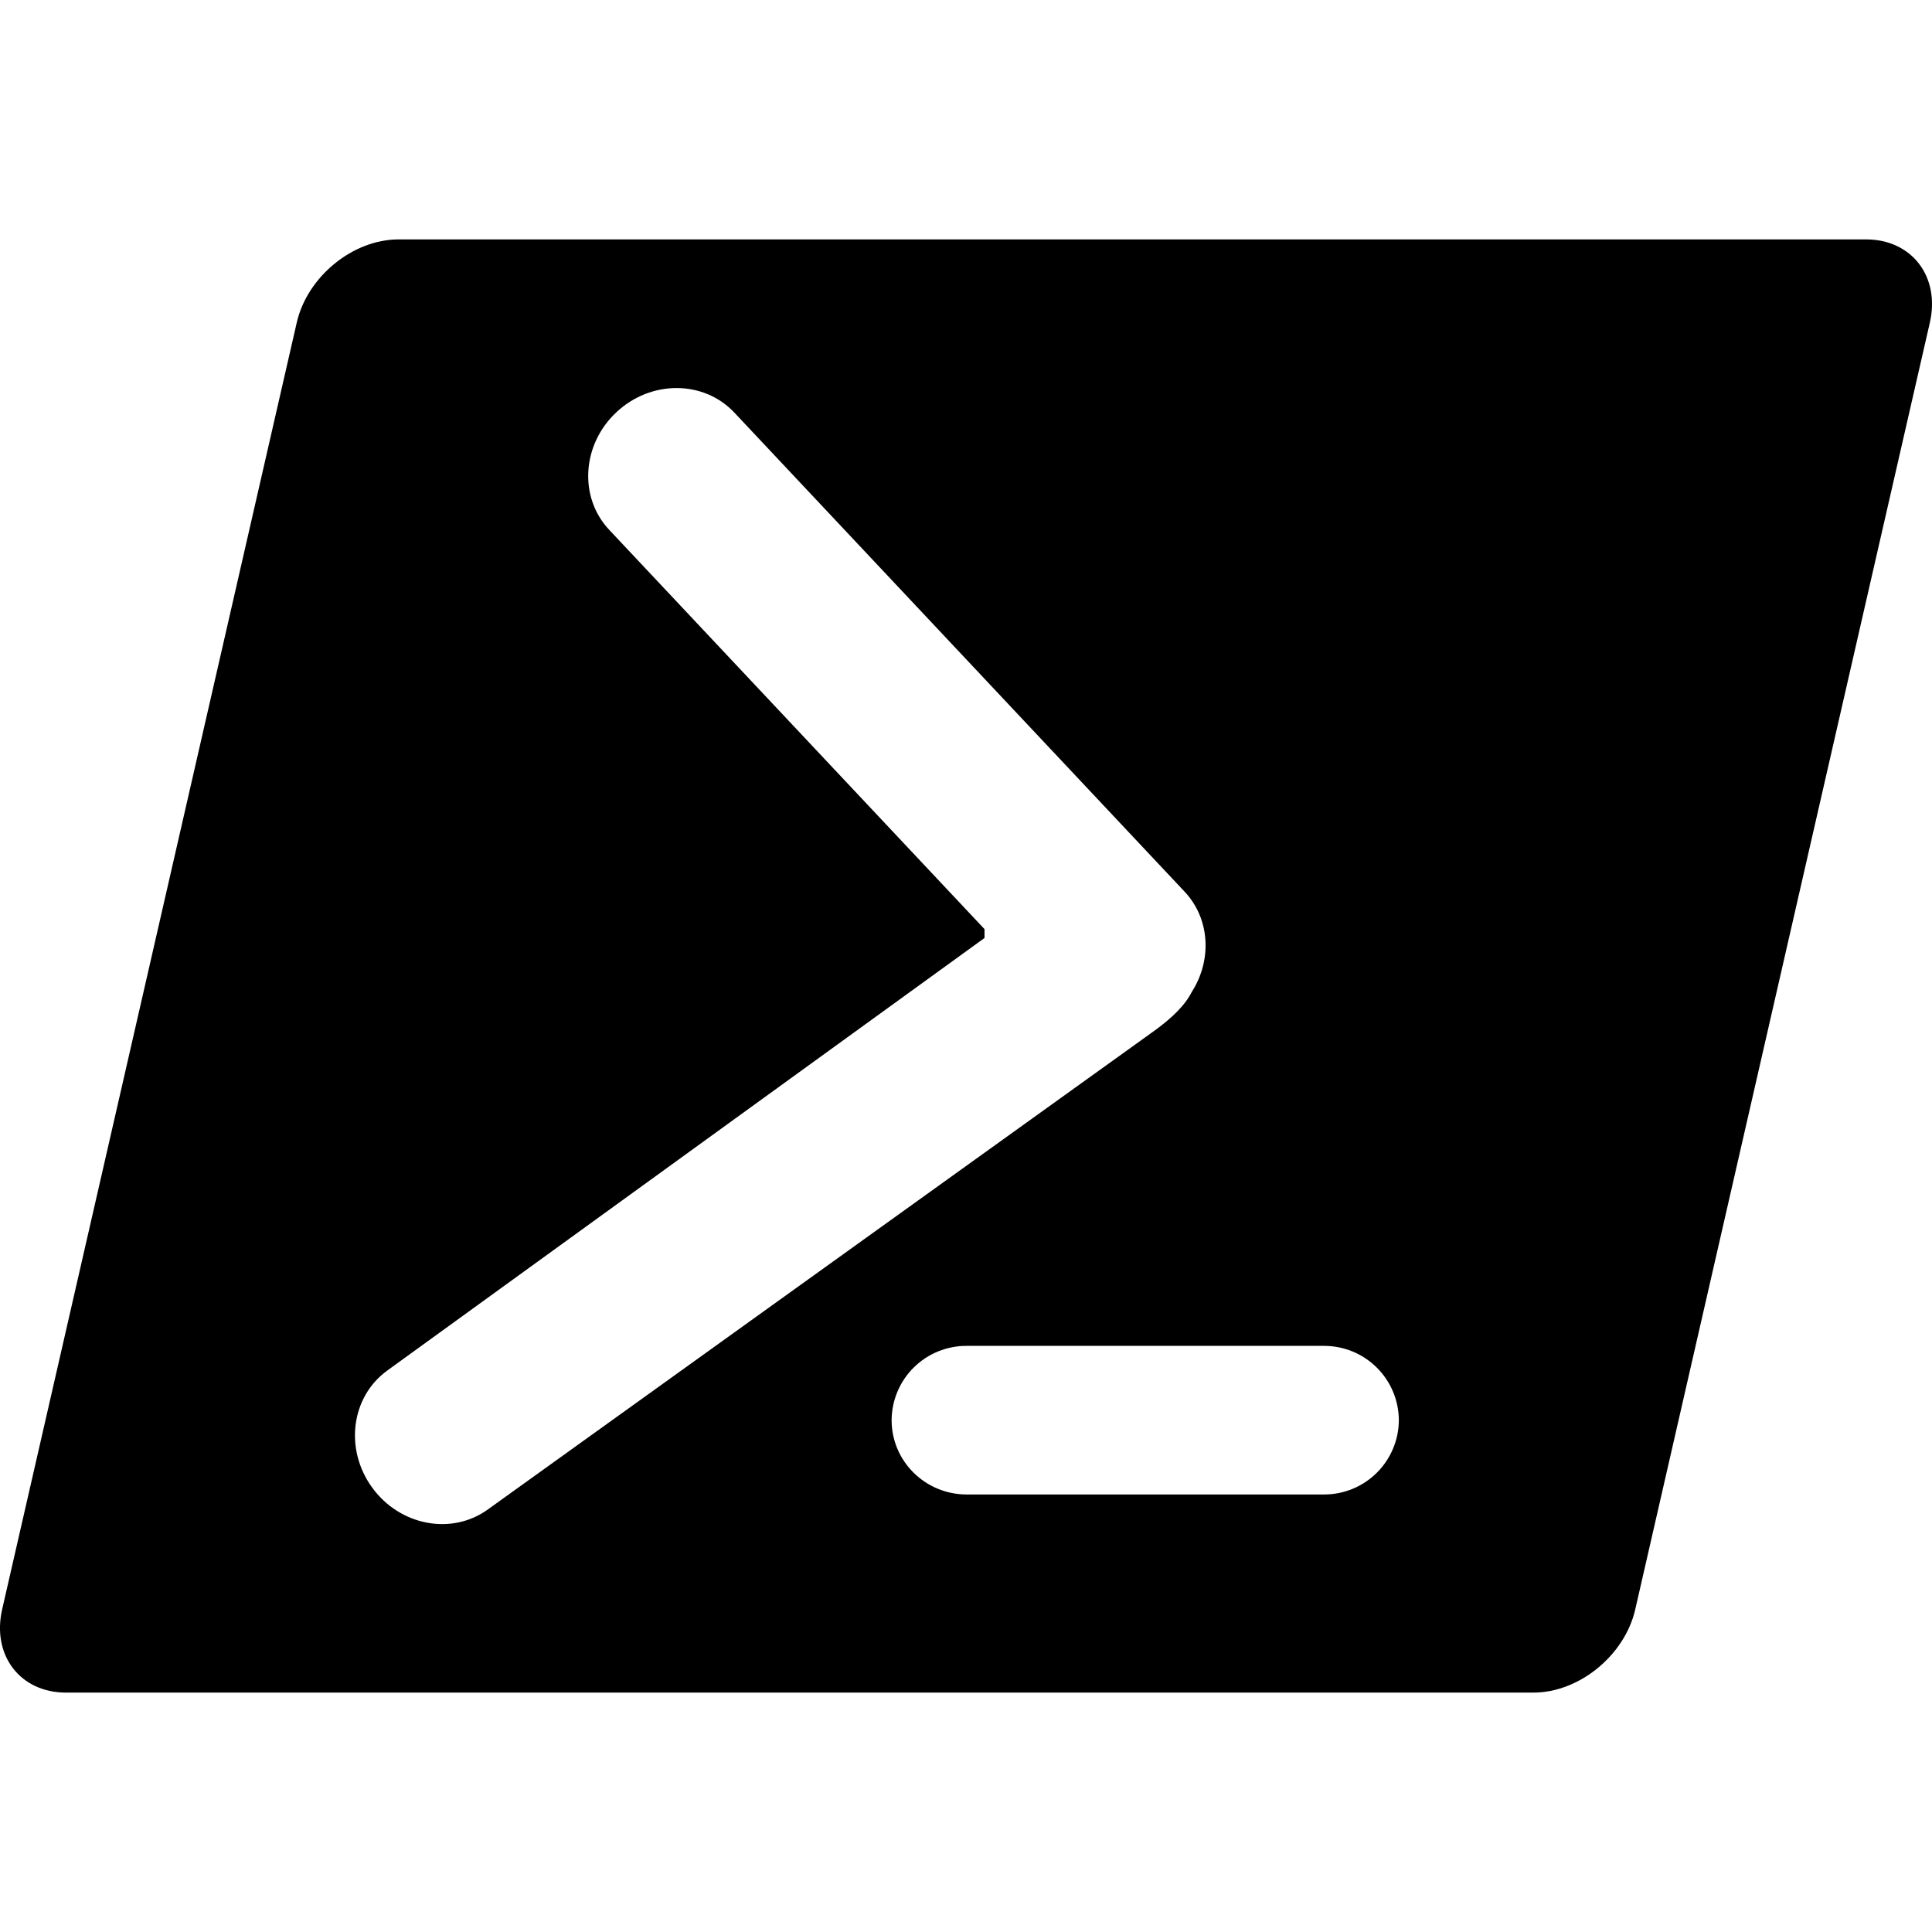
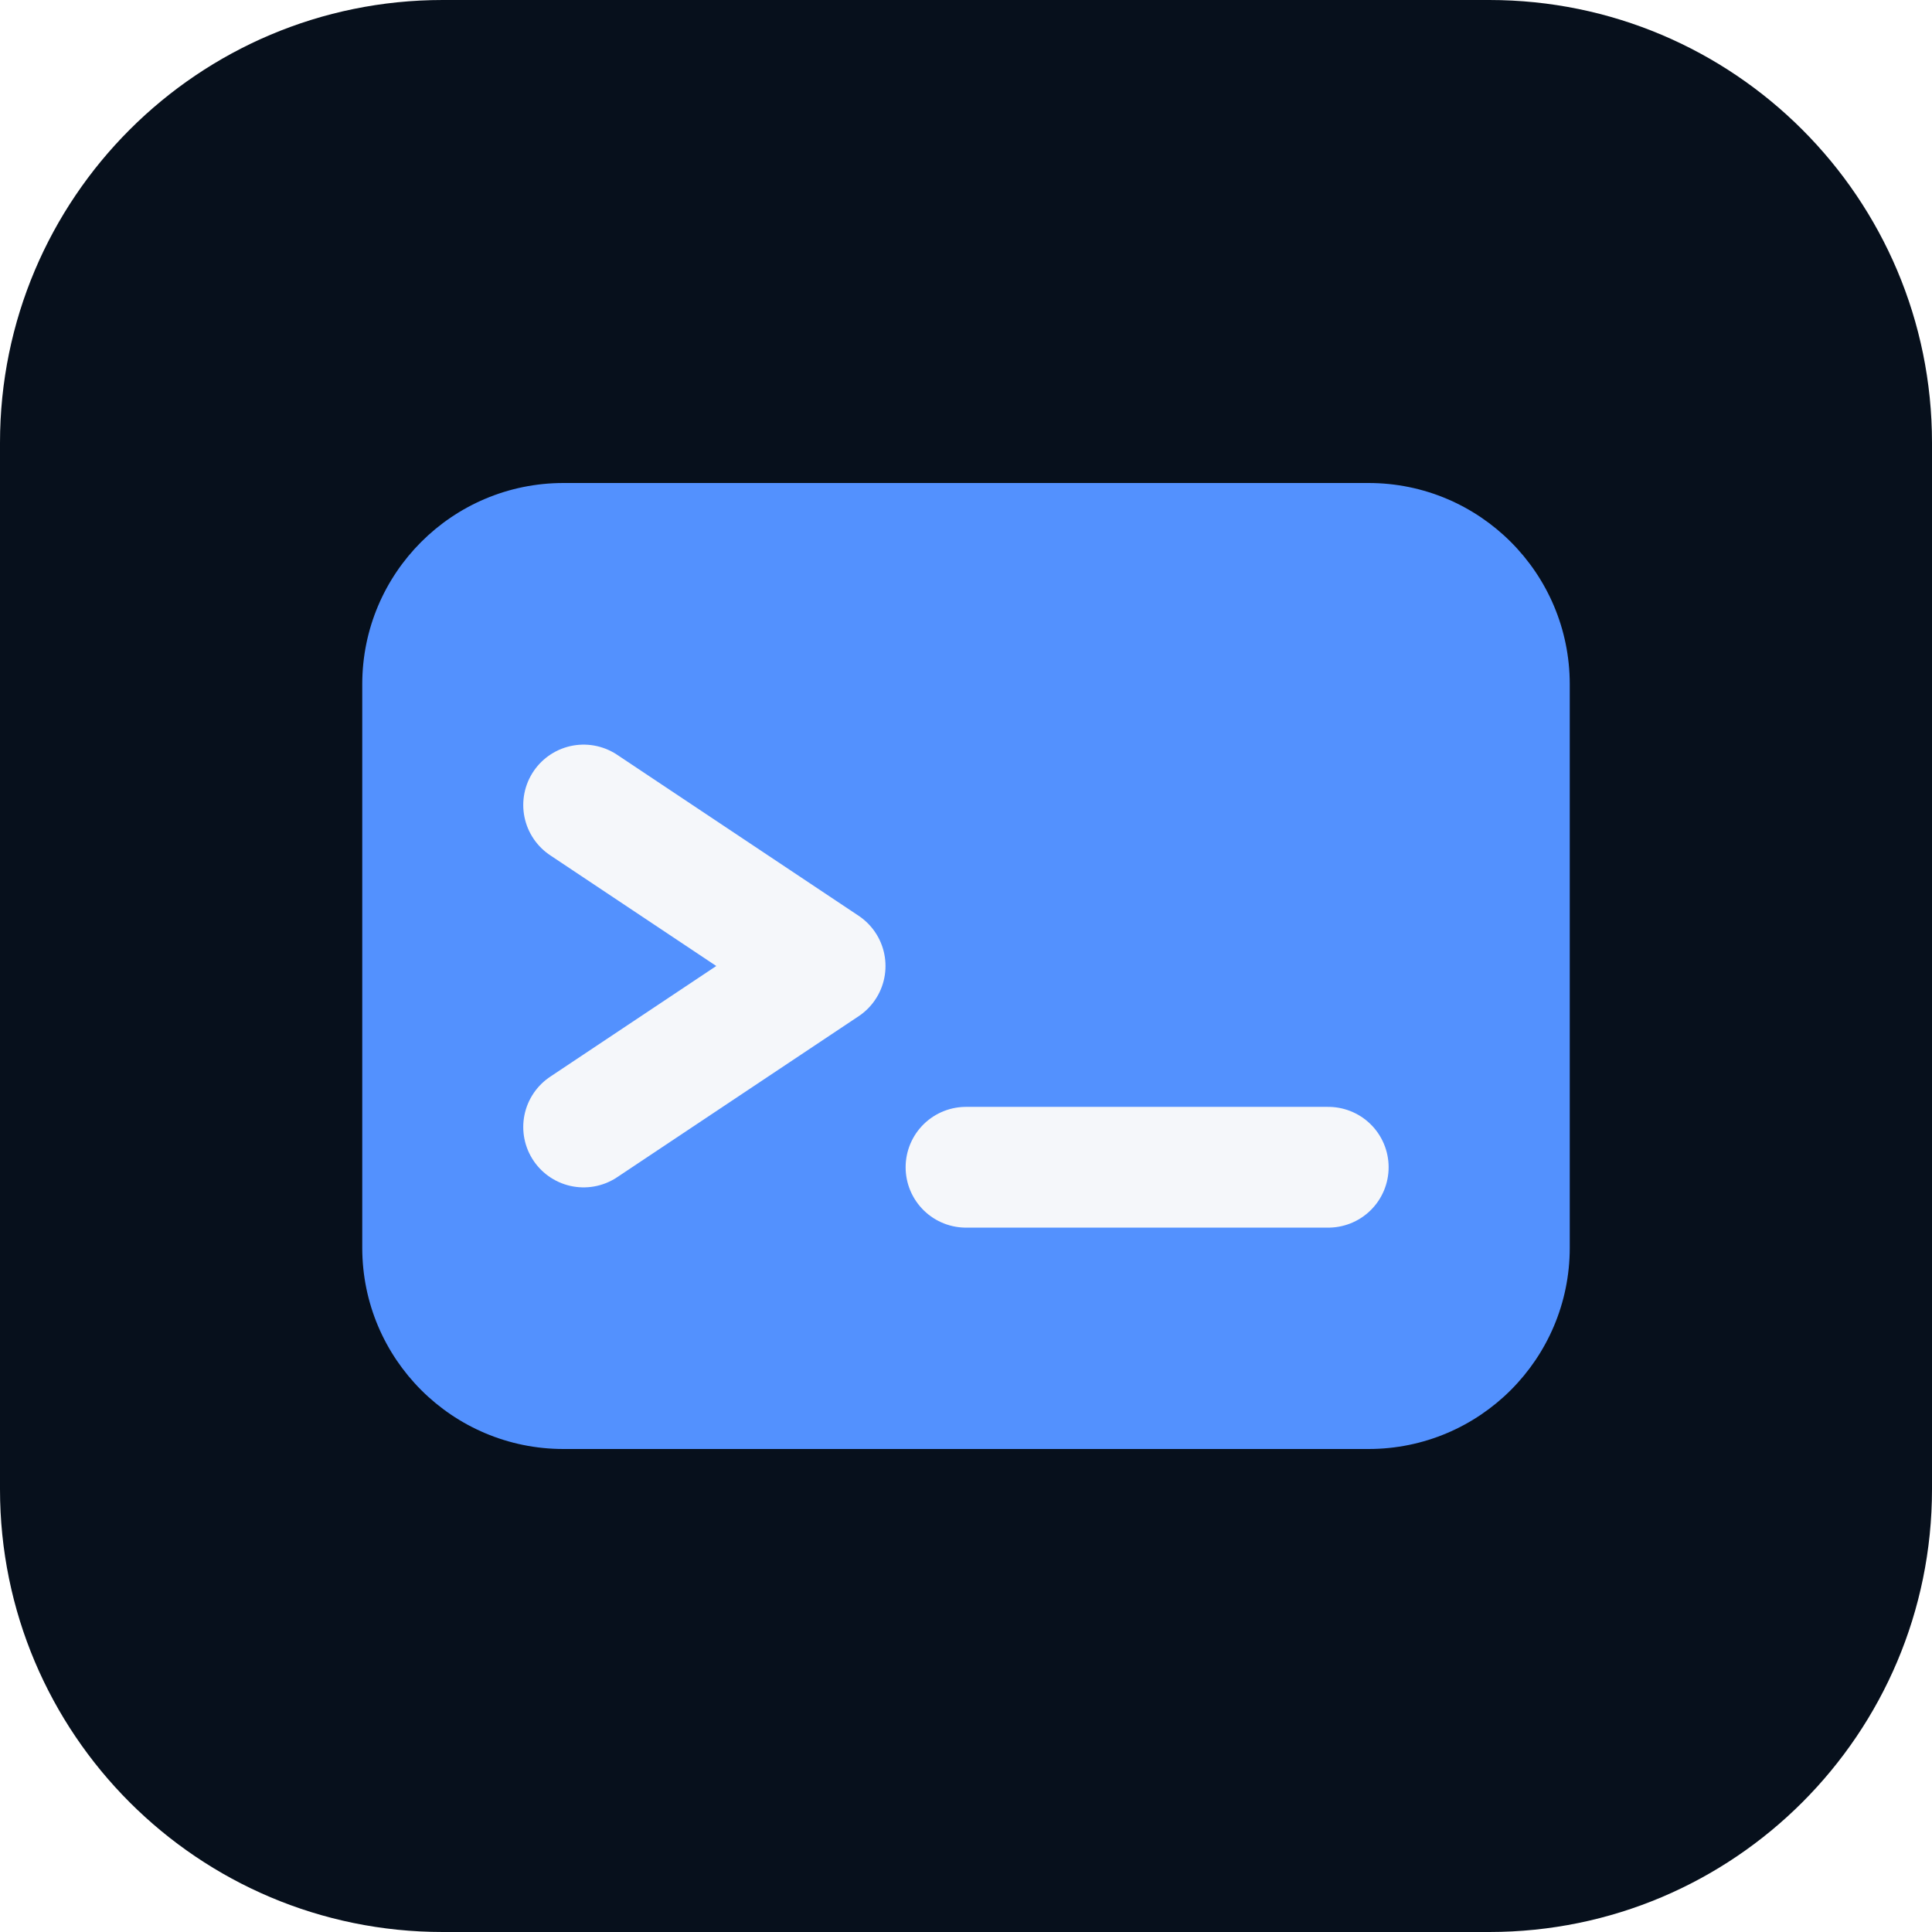
- <svg xmlns="http://www.w3.org/2000/svg" role="img" viewBox="0 0 24 24">
-   <path d="M23.181 2.974c.568 0 .923.463.792 1.035l-3.659 15.982c-.13.572-.697 1.035-1.265 1.035H.819c-.568 0-.923-.463-.792-1.035L3.686 4.009c.13-.572.697-1.035 1.265-1.035zm-8.375 9.346c.251-.394.227-.905-.09-1.243L9.122 5.125c-.38-.404-1.037-.407-1.466-.003-.429.402-.468 1.056-.088 1.46l4.662 4.96v.11l-7.42 5.374c-.45.327-.533.977-.187 1.453.346.476.991.597 1.44.27l8.229-5.91c.28-.196.438-.365.514-.52zm-2.796 4.399a.928.928 0 00-.934.923c0 .51.418.923.934.923h4.433a.928.928 0 00.934-.923.928.928 0 00-.934-.923z" />
+ <svg xmlns="http://www.w3.org/2000/svg" viewBox="0 0 96 96" role="img" aria-label="PowerShell logo">
+   <rect width="96" height="96" rx="22" fill="#07101C" />
+   <rect x="18" y="24" width="60" height="48" rx="10" fill="#5391FE" />
+   <path d="M29 40l12 8-12 8" fill="none" stroke="#F5F7FA" stroke-width="6" stroke-linecap="round" stroke-linejoin="round" />
+   <path d="M48 58h18" stroke="#F5F7FA" stroke-width="6" stroke-linecap="round" />
</svg>
